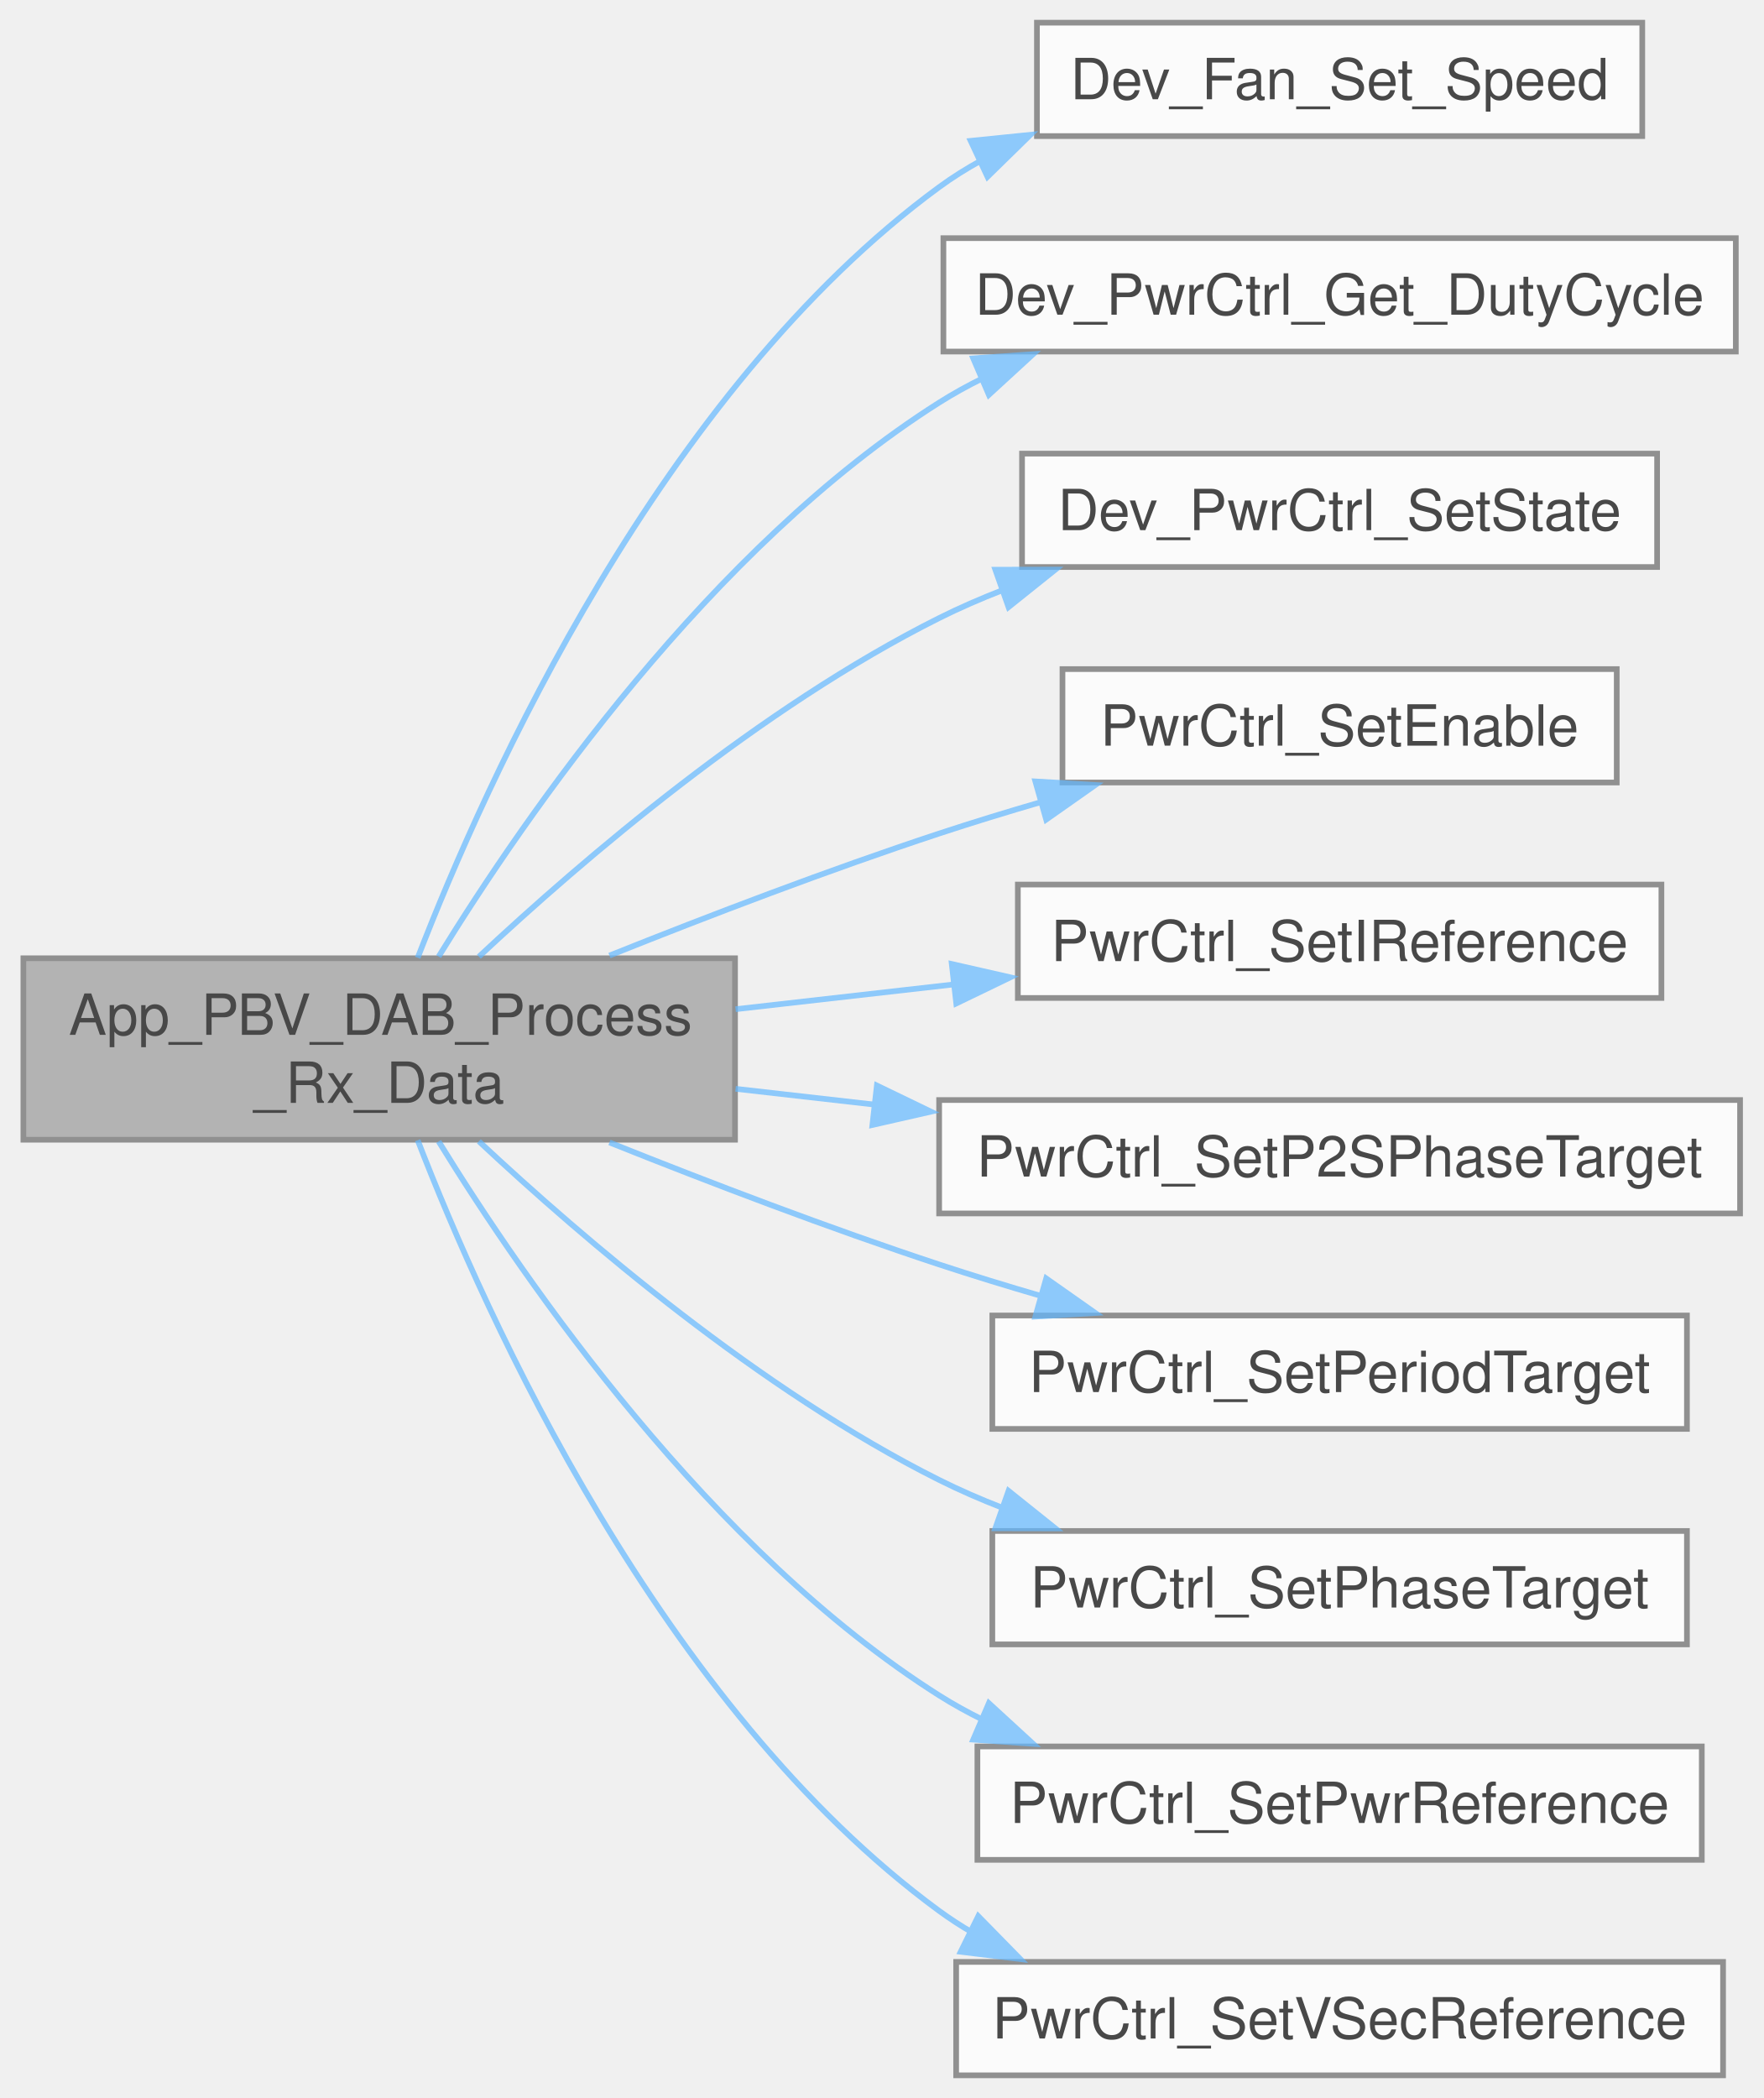
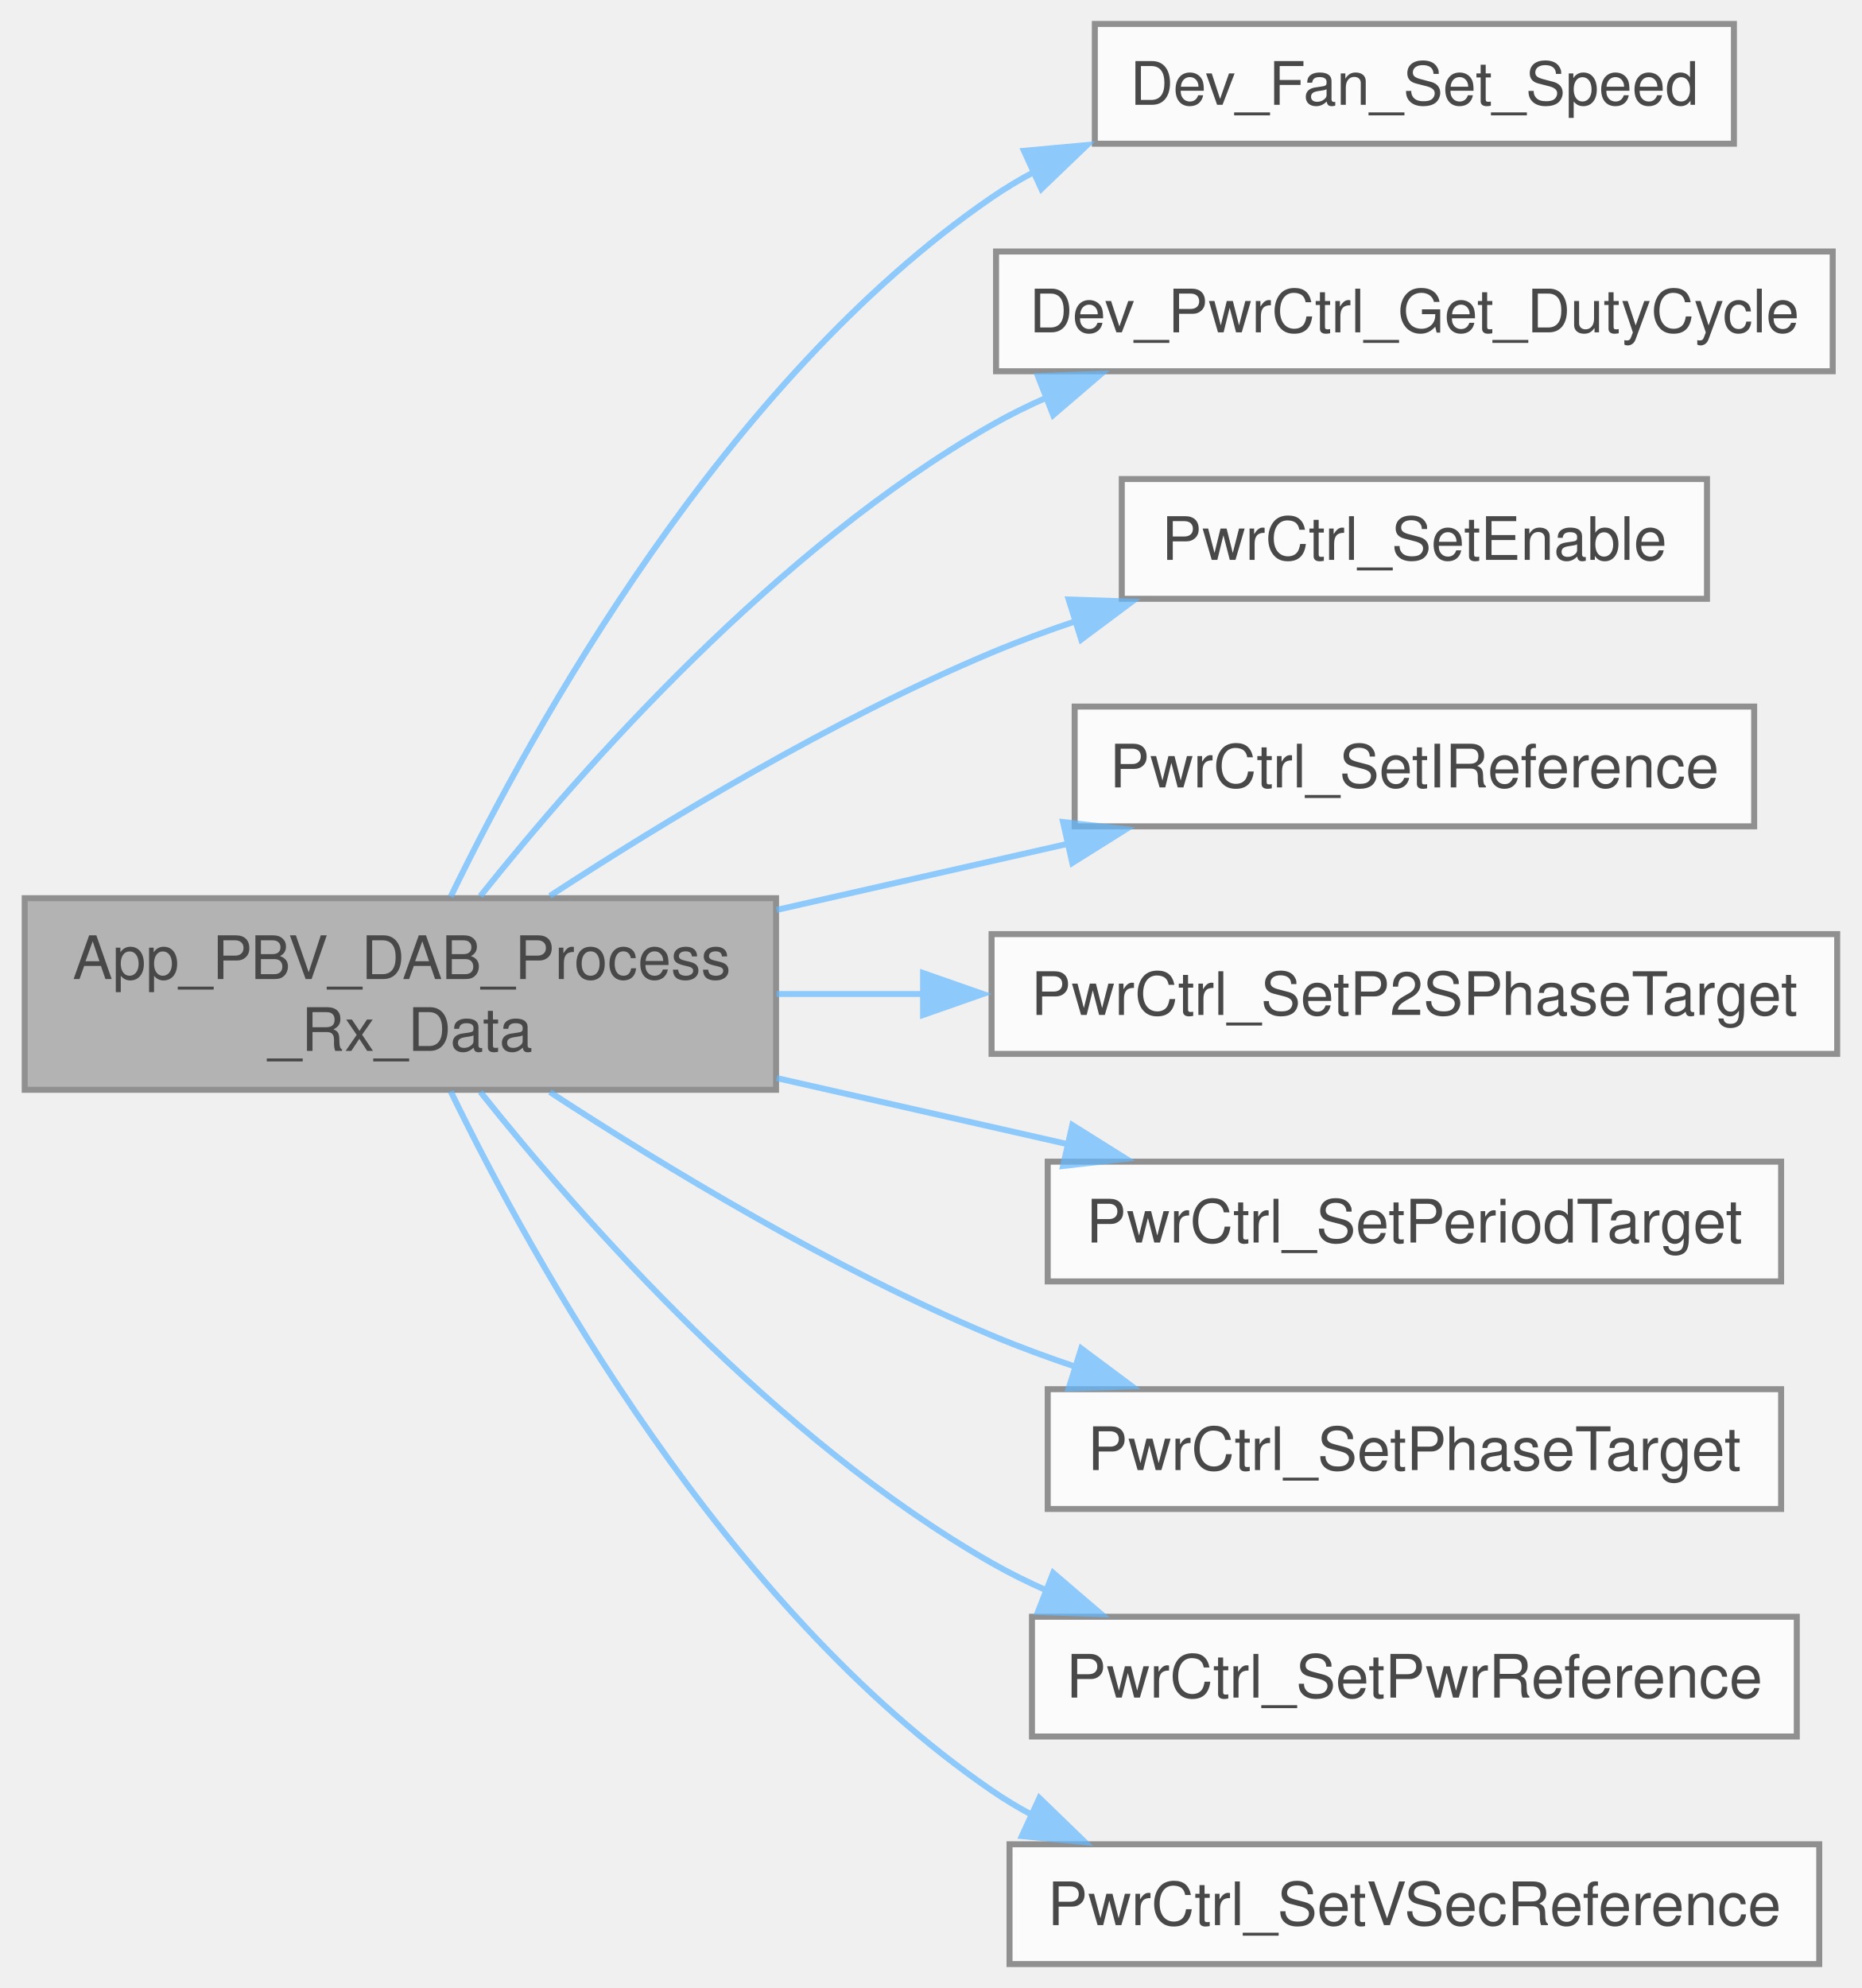
- <svg xmlns="http://www.w3.org/2000/svg" xmlns:xlink="http://www.w3.org/1999/xlink" width="311pt" height="370pt" viewBox="0.00 0.00 310.75 370.00">
+ <svg xmlns="http://www.w3.org/2000/svg" xmlns:xlink="http://www.w3.org/1999/xlink" width="311pt" height="332pt" viewBox="0.00 0.00 310.75 332.00">
  <svg id="main" version="1.1" xml:space="preserve">
    <style type="text/css">
.node, .edge {opacity: 0.7;}
.node.selected, .edge.selected {opacity: 1;}
.edge:hover path { stroke: red; }
.edge:hover polygon { stroke: red; fill: red; }
</style>
    <svg id="graph" class="graph">
-       <g id="graph0" class="graph" transform="scale(1 1) rotate(0) translate(4 366)">
+       <g id="graph0" class="graph" transform="scale(1 1) rotate(0) translate(4 328)">
        <g id="Node000001" class="node">
          <g id="a_Node000001">
            <a xlink:title="process received data">
-               <polygon fill="#999999" stroke="#666666" points="125.5,-197 0,-197 0,-165 125.5,-165 125.5,-197" />
-               <text text-anchor="start" x="8" y="-183.5" font-family="Helvetica,sans-Serif" font-size="10.00">App_PBV_DAB_Process</text>
-               <text text-anchor="middle" x="62.75" y="-171.5" font-family="Helvetica,sans-Serif" font-size="10.00">_Rx_Data</text>
+               <polygon fill="#999999" stroke="#666666" points="125.5,-178 0,-178 0,-146 125.5,-146 125.5,-178" />
+               <text text-anchor="start" x="8" y="-164.5" font-family="Helvetica,sans-Serif" font-size="10.00">App_PBV_DAB_Process</text>
+               <text text-anchor="middle" x="62.75" y="-152.5" font-family="Helvetica,sans-Serif" font-size="10.00">_Rx_Data</text>
            </a>
          </g>
        </g>
        <g id="Node000002" class="node">
          <g id="a_Node000002">
            <a xlink:href="a00499.html#ga5cfd61659ae6b17ad25e51bfc211723b" target="_top" xlink:title="Sets the fan speed.">
-               <polygon fill="white" stroke="#666666" points="285.5,-362 178.75,-362 178.75,-342 285.5,-342 285.5,-362" />
-               <text text-anchor="middle" x="232.12" y="-348.5" font-family="Helvetica,sans-Serif" font-size="10.00">Dev_Fan_Set_Speed</text>
+               <polygon fill="white" stroke="#666666" points="285.5,-324 178.75,-324 178.75,-304 285.5,-304 285.5,-324" />
+               <text text-anchor="middle" x="232.12" y="-310.5" font-family="Helvetica,sans-Serif" font-size="10.00">Dev_Fan_Set_Speed</text>
            </a>
          </g>
        </g>
        <g id="edge1_Node000001_Node000002" class="edge">
          <g id="a_edge1_Node000001_Node000002">
            <a xlink:title=" ">
-               <path fill="none" stroke="#63b8ff" d="M69.54,-197.09C81.59,-228.27 112.42,-297 161.5,-333 163.83,-334.71 166.32,-336.27 168.9,-337.69" />
-               <polygon fill="#63b8ff" stroke="#63b8ff" points="167.06,-341.16 177.6,-342.23 170.03,-334.82 167.06,-341.16" />
+               <path fill="none" stroke="#63b8ff" d="M71.16,-178.26C84.85,-206.46 116.85,-264.34 161.5,-295 163.76,-296.55 166.14,-297.98 168.61,-299.29" />
+               <polygon fill="#63b8ff" stroke="#63b8ff" points="166.91,-302.81 177.46,-303.78 169.82,-296.45 166.91,-302.81" />
            </a>
          </g>
        </g>
        <g id="Node000003" class="node">
          <g id="a_Node000003">
            <a xlink:href="a00511.html#gad6514b638a32baed68543a56bedd5c5d" target="_top" xlink:title="API function to get the PWM duty cycle.">
-               <polygon fill="white" stroke="#666666" points="302,-324 162.25,-324 162.25,-304 302,-304 302,-324" />
-               <text text-anchor="middle" x="232.12" y="-310.5" font-family="Helvetica,sans-Serif" font-size="10.00">Dev_PwrCtrl_Get_DutyCycle</text>
+               <polygon fill="white" stroke="#666666" points="302,-286 162.25,-286 162.25,-266 302,-266 302,-286" />
+               <text text-anchor="middle" x="232.12" y="-272.5" font-family="Helvetica,sans-Serif" font-size="10.00">Dev_PwrCtrl_Get_DutyCycle</text>
            </a>
          </g>
        </g>
        <g id="edge2_Node000001_Node000003" class="edge">
          <g id="a_edge2_Node000001_Node000003">
            <a xlink:title=" ">
-               <path fill="none" stroke="#63b8ff" d="M73.23,-197.3C88.56,-222.2 121.18,-269.49 161.5,-295 163.95,-296.55 166.52,-297.97 169.17,-299.28" />
-               <polygon fill="#63b8ff" stroke="#63b8ff" points="167.51,-302.8 178.08,-303.54 170.27,-296.37 167.51,-302.8" />
+               <path fill="none" stroke="#63b8ff" d="M76.11,-178.35C93.06,-199.61 125.54,-236.47 161.5,-257 164.49,-258.71 167.65,-260.27 170.89,-261.69" />
+               <polygon fill="#63b8ff" stroke="#63b8ff" points="169.24,-265.2 179.83,-265.57 171.79,-258.68 169.24,-265.2" />
            </a>
          </g>
        </g>
        <g id="Node000004" class="node">
          <g id="a_Node000004">
-             <a xlink:href="a00511.html#gae5e607ebc1cfbf0fcb8caa5775d5e782" target="_top" xlink:title="API function to set the power control State.">
-               <polygon fill="white" stroke="#666666" points="288.12,-286 176.12,-286 176.12,-266 288.12,-266 288.12,-286" />
-               <text text-anchor="middle" x="232.12" y="-272.5" font-family="Helvetica,sans-Serif" font-size="10.00">Dev_PwrCtrl_SetState</text>
+             <a xlink:href="a00511.html#ga071b955cb9687b27b8ce895a29febc66" target="_top" xlink:title="API function to set the power control enable bit.">
+               <polygon fill="white" stroke="#666666" points="281,-248 183.25,-248 183.25,-228 281,-228 281,-248" />
+               <text text-anchor="middle" x="232.12" y="-234.5" font-family="Helvetica,sans-Serif" font-size="10.00">PwrCtrl_SetEnable</text>
            </a>
          </g>
        </g>
        <g id="edge3_Node000001_Node000004" class="edge">
          <g id="a_edge3_Node000001_Node000004">
            <a xlink:title=" ">
-               <path fill="none" stroke="#63b8ff" d="M80.33,-197.28C98.72,-214.48 129.97,-241.23 161.5,-257 165.07,-258.79 168.83,-260.42 172.68,-261.92" />
-               <polygon fill="#63b8ff" stroke="#63b8ff" points="171.41,-265.53 182.01,-265.55 173.74,-258.93 171.41,-265.53" />
+               <path fill="none" stroke="#63b8ff" d="M87.73,-178.38C106.98,-190.93 135.05,-207.91 161.5,-219 166.1,-220.93 170.95,-222.72 175.86,-224.36" />
+               <polygon fill="#63b8ff" stroke="#63b8ff" points="174.38,-227.88 184.97,-227.53 176.48,-221.2 174.38,-227.88" />
            </a>
          </g>
        </g>
        <g id="Node000005" class="node">
          <g id="a_Node000005">
-             <a xlink:href="a00511.html#ga071b955cb9687b27b8ce895a29febc66" target="_top" xlink:title="API function to set the power control enable bit.">
-               <polygon fill="white" stroke="#666666" points="281,-248 183.25,-248 183.25,-228 281,-228 281,-248" />
-               <text text-anchor="middle" x="232.12" y="-234.5" font-family="Helvetica,sans-Serif" font-size="10.00">PwrCtrl_SetEnable</text>
+             <a xlink:href="a00511.html#ga70c7b962e7df84e7d49fd37a76826059" target="_top" xlink:title="API function to set the current controller reference.">
+               <polygon fill="white" stroke="#666666" points="288.88,-210 175.38,-210 175.38,-190 288.88,-190 288.88,-210" />
+               <text text-anchor="middle" x="232.12" y="-196.5" font-family="Helvetica,sans-Serif" font-size="10.00">PwrCtrl_SetIReference</text>
            </a>
          </g>
        </g>
        <g id="edge4_Node000001_Node000005" class="edge">
          <g id="a_edge4_Node000001_Node000005">
            <a xlink:title=" ">
-               <path fill="none" stroke="#63b8ff" d="M103.36,-197.48C121,-204.54 142.13,-212.61 161.5,-219 167.37,-220.94 173.56,-222.83 179.74,-224.63" />
-               <polygon fill="#63b8ff" stroke="#63b8ff" points="178.47,-228.19 189.05,-227.56 180.38,-221.46 178.47,-228.19" />
+               <path fill="none" stroke="#63b8ff" d="M125.6,-176.04C141.56,-179.67 158.67,-183.55 174.36,-187.11" />
+               <polygon fill="#63b8ff" stroke="#63b8ff" points="173.44,-190.72 183.97,-189.52 174.99,-183.89 173.44,-190.72" />
            </a>
          </g>
        </g>
        <g id="Node000006" class="node">
          <g id="a_Node000006">
-             <a xlink:href="a00511.html#ga70c7b962e7df84e7d49fd37a76826059" target="_top" xlink:title="API function to set the current controller reference.">
-               <polygon fill="white" stroke="#666666" points="288.88,-210 175.38,-210 175.38,-190 288.88,-190 288.88,-210" />
-               <text text-anchor="middle" x="232.12" y="-196.5" font-family="Helvetica,sans-Serif" font-size="10.00">PwrCtrl_SetIReference</text>
+             <a xlink:href="a00511.html#ga80737f595e2855e9361772d2c1a9852d" target="_top" xlink:title="API function to set the target prim to sec phase which will steer other modulation.">
+               <polygon fill="white" stroke="#666666" points="302.75,-172 161.5,-172 161.5,-152 302.75,-152 302.75,-172" />
+               <text text-anchor="middle" x="232.12" y="-158.5" font-family="Helvetica,sans-Serif" font-size="10.00">PwrCtrl_SetP2SPhaseTarget</text>
            </a>
          </g>
        </g>
        <g id="edge5_Node000001_Node000006" class="edge">
          <g id="a_edge5_Node000001_Node000006">
            <a xlink:title=" ">
-               <path fill="none" stroke="#63b8ff" d="M125.6,-188.02C138.26,-189.46 151.63,-190.98 164.45,-192.43" />
-               <polygon fill="#63b8ff" stroke="#63b8ff" points="163.73,-195.99 174.06,-193.64 164.52,-189.03 163.73,-195.99" />
+               <path fill="none" stroke="#63b8ff" d="M125.6,-162C133.63,-162 141.94,-162 150.23,-162" />
+               <polygon fill="#63b8ff" stroke="#63b8ff" points="150.06,-165.5 160.06,-162 150.06,-158.5 150.06,-165.5" />
            </a>
          </g>
        </g>
        <g id="Node000007" class="node">
          <g id="a_Node000007">
-             <a xlink:href="a00511.html#ga80737f595e2855e9361772d2c1a9852d" target="_top" xlink:title="API function to set the target prim to sec phase which will steer other modulation.">
-               <polygon fill="white" stroke="#666666" points="302.75,-172 161.5,-172 161.5,-152 302.75,-152 302.75,-172" />
-               <text text-anchor="middle" x="232.12" y="-158.5" font-family="Helvetica,sans-Serif" font-size="10.00">PwrCtrl_SetP2SPhaseTarget</text>
+             <a xlink:href="a00511.html#ga75fdd46231baccc4830fa08d2b39a3d2" target="_top" xlink:title="API function to set the target period.">
+               <polygon fill="white" stroke="#666666" points="293.38,-134 170.88,-134 170.88,-114 293.38,-114 293.38,-134" />
+               <text text-anchor="middle" x="232.12" y="-120.5" font-family="Helvetica,sans-Serif" font-size="10.00">PwrCtrl_SetPeriodTarget</text>
            </a>
          </g>
        </g>
        <g id="edge6_Node000001_Node000007" class="edge">
          <g id="a_edge6_Node000001_Node000007">
            <a xlink:title=" ">
-               <path fill="none" stroke="#63b8ff" d="M125.6,-173.98C133.63,-173.07 141.94,-172.12 150.23,-171.18" />
-               <polygon fill="#63b8ff" stroke="#63b8ff" points="150.52,-174.56 160.06,-169.95 149.73,-167.6 150.52,-174.56" />
+               <path fill="none" stroke="#63b8ff" d="M125.6,-147.96C141.56,-144.33 158.67,-140.45 174.36,-136.89" />
+               <polygon fill="#63b8ff" stroke="#63b8ff" points="174.99,-140.11 183.97,-134.48 173.44,-133.28 174.99,-140.11" />
            </a>
          </g>
        </g>
        <g id="Node000008" class="node">
          <g id="a_Node000008">
-             <a xlink:href="a00511.html#ga75fdd46231baccc4830fa08d2b39a3d2" target="_top" xlink:title="API function to set the target period.">
-               <polygon fill="white" stroke="#666666" points="293.38,-134 170.88,-134 170.88,-114 293.38,-114 293.38,-134" />
-               <text text-anchor="middle" x="232.12" y="-120.5" font-family="Helvetica,sans-Serif" font-size="10.00">PwrCtrl_SetPeriodTarget</text>
+             <a xlink:href="a00511.html#gae62d241af8152bb7989d448f30adc55e" target="_top" xlink:title="API function to set the target PWM phase.">
+               <polygon fill="white" stroke="#666666" points="293.38,-96 170.88,-96 170.88,-76 293.38,-76 293.38,-96" />
+               <text text-anchor="middle" x="232.12" y="-82.5" font-family="Helvetica,sans-Serif" font-size="10.00">PwrCtrl_SetPhaseTarget</text>
            </a>
          </g>
        </g>
        <g id="edge7_Node000001_Node000008" class="edge">
          <g id="a_edge7_Node000001_Node000008">
            <a xlink:title=" ">
-               <path fill="none" stroke="#63b8ff" d="M103.36,-164.52C121,-157.46 142.13,-149.39 161.5,-143 167.37,-141.06 173.56,-139.17 179.74,-137.37" />
-               <polygon fill="#63b8ff" stroke="#63b8ff" points="180.38,-140.54 189.05,-134.44 178.47,-133.81 180.38,-140.54" />
+               <path fill="none" stroke="#63b8ff" d="M87.73,-145.62C106.98,-133.07 135.05,-116.09 161.5,-105 166.1,-103.07 170.95,-101.28 175.86,-99.64" />
+               <polygon fill="#63b8ff" stroke="#63b8ff" points="176.48,-102.8 184.97,-96.47 174.38,-96.12 176.48,-102.8" />
            </a>
          </g>
        </g>
        <g id="Node000009" class="node">
          <g id="a_Node000009">
-             <a xlink:href="a00511.html#gae62d241af8152bb7989d448f30adc55e" target="_top" xlink:title="API function to set the target PWM phase.">
-               <polygon fill="white" stroke="#666666" points="293.38,-96 170.88,-96 170.88,-76 293.38,-76 293.38,-96" />
-               <text text-anchor="middle" x="232.12" y="-82.5" font-family="Helvetica,sans-Serif" font-size="10.00">PwrCtrl_SetPhaseTarget</text>
+             <a xlink:href="a00511.html#ga574faff7b911d52ae6d2cf53b68a8963" target="_top" xlink:title="API function to set the power controller reference.">
+               <polygon fill="white" stroke="#666666" points="296,-58 168.25,-58 168.25,-38 296,-38 296,-58" />
+               <text text-anchor="middle" x="232.12" y="-44.5" font-family="Helvetica,sans-Serif" font-size="10.00">PwrCtrl_SetPwrReference</text>
            </a>
          </g>
        </g>
        <g id="edge8_Node000001_Node000009" class="edge">
          <g id="a_edge8_Node000001_Node000009">
            <a xlink:title=" ">
-               <path fill="none" stroke="#63b8ff" d="M80.33,-164.72C98.72,-147.52 129.97,-120.77 161.5,-105 165.07,-103.21 168.83,-101.58 172.68,-100.08" />
-               <polygon fill="#63b8ff" stroke="#63b8ff" points="173.74,-103.07 182.01,-96.45 171.41,-96.47 173.74,-103.07" />
+               <path fill="none" stroke="#63b8ff" d="M76.11,-145.65C93.06,-124.39 125.54,-87.53 161.5,-67 164.49,-65.29 167.65,-63.73 170.89,-62.31" />
+               <polygon fill="#63b8ff" stroke="#63b8ff" points="171.79,-65.32 179.83,-58.43 169.24,-58.8 171.79,-65.32" />
            </a>
          </g>
        </g>
        <g id="Node000010" class="node">
          <g id="a_Node000010">
-             <a xlink:href="a00511.html#ga574faff7b911d52ae6d2cf53b68a8963" target="_top" xlink:title="API function to set the power controller reference.">
-               <polygon fill="white" stroke="#666666" points="296,-58 168.25,-58 168.25,-38 296,-38 296,-58" />
-               <text text-anchor="middle" x="232.12" y="-44.5" font-family="Helvetica,sans-Serif" font-size="10.00">PwrCtrl_SetPwrReference</text>
+             <a xlink:href="a00511.html#ga919933b7bef6f9fa8094848c413e7881" target="_top" xlink:title="API function to set the secondary voltage controller reference.">
+               <polygon fill="white" stroke="#666666" points="299.75,-20 164.5,-20 164.5,0 299.75,0 299.75,-20" />
+               <text text-anchor="middle" x="232.12" y="-6.5" font-family="Helvetica,sans-Serif" font-size="10.00">PwrCtrl_SetVSecReference</text>
            </a>
          </g>
        </g>
        <g id="edge9_Node000001_Node000010" class="edge">
          <g id="a_edge9_Node000001_Node000010">
            <a xlink:title=" ">
-               <path fill="none" stroke="#63b8ff" d="M73.23,-164.7C88.56,-139.8 121.18,-92.51 161.5,-67 163.95,-65.45 166.52,-64.03 169.17,-62.72" />
-               <polygon fill="#63b8ff" stroke="#63b8ff" points="170.27,-65.63 178.08,-58.46 167.51,-59.2 170.27,-65.63" />
-             </a>
-           </g>
-         </g>
-         <g id="Node000011" class="node">
-           <g id="a_Node000011">
-             <a xlink:href="a00511.html#ga919933b7bef6f9fa8094848c413e7881" target="_top" xlink:title="API function to set the secondary voltage controller reference.">
-               <polygon fill="white" stroke="#666666" points="299.75,-20 164.5,-20 164.5,0 299.75,0 299.75,-20" />
-               <text text-anchor="middle" x="232.12" y="-6.5" font-family="Helvetica,sans-Serif" font-size="10.00">PwrCtrl_SetVSecReference</text>
-             </a>
-           </g>
-         </g>
-         <g id="edge10_Node000001_Node000011" class="edge">
-           <g id="a_edge10_Node000001_Node000011">
-             <a xlink:title=" ">
-               <path fill="none" stroke="#63b8ff" d="M69.54,-164.91C81.59,-133.73 112.42,-65 161.5,-29 163.39,-27.62 165.37,-26.33 167.43,-25.14" />
-               <polygon fill="#63b8ff" stroke="#63b8ff" points="168.4,-28.07 175.82,-20.5 165.3,-21.79 168.4,-28.07" />
+               <path fill="none" stroke="#63b8ff" d="M71.16,-145.74C84.85,-117.54 116.85,-59.66 161.5,-29 163.64,-27.53 165.88,-26.18 168.2,-24.93" />
+               <polygon fill="#63b8ff" stroke="#63b8ff" points="169.49,-27.73 177.1,-20.36 166.56,-21.37 169.49,-27.73" />
            </a>
          </g>
        </g>
      </g>
    </svg>
  </svg>
  <style type="text/css">

[data-mouse-over-selected='false'] { opacity: 0.7; }
[data-mouse-over-selected='true']  { opacity: 1.0; }

</style>
</svg>
